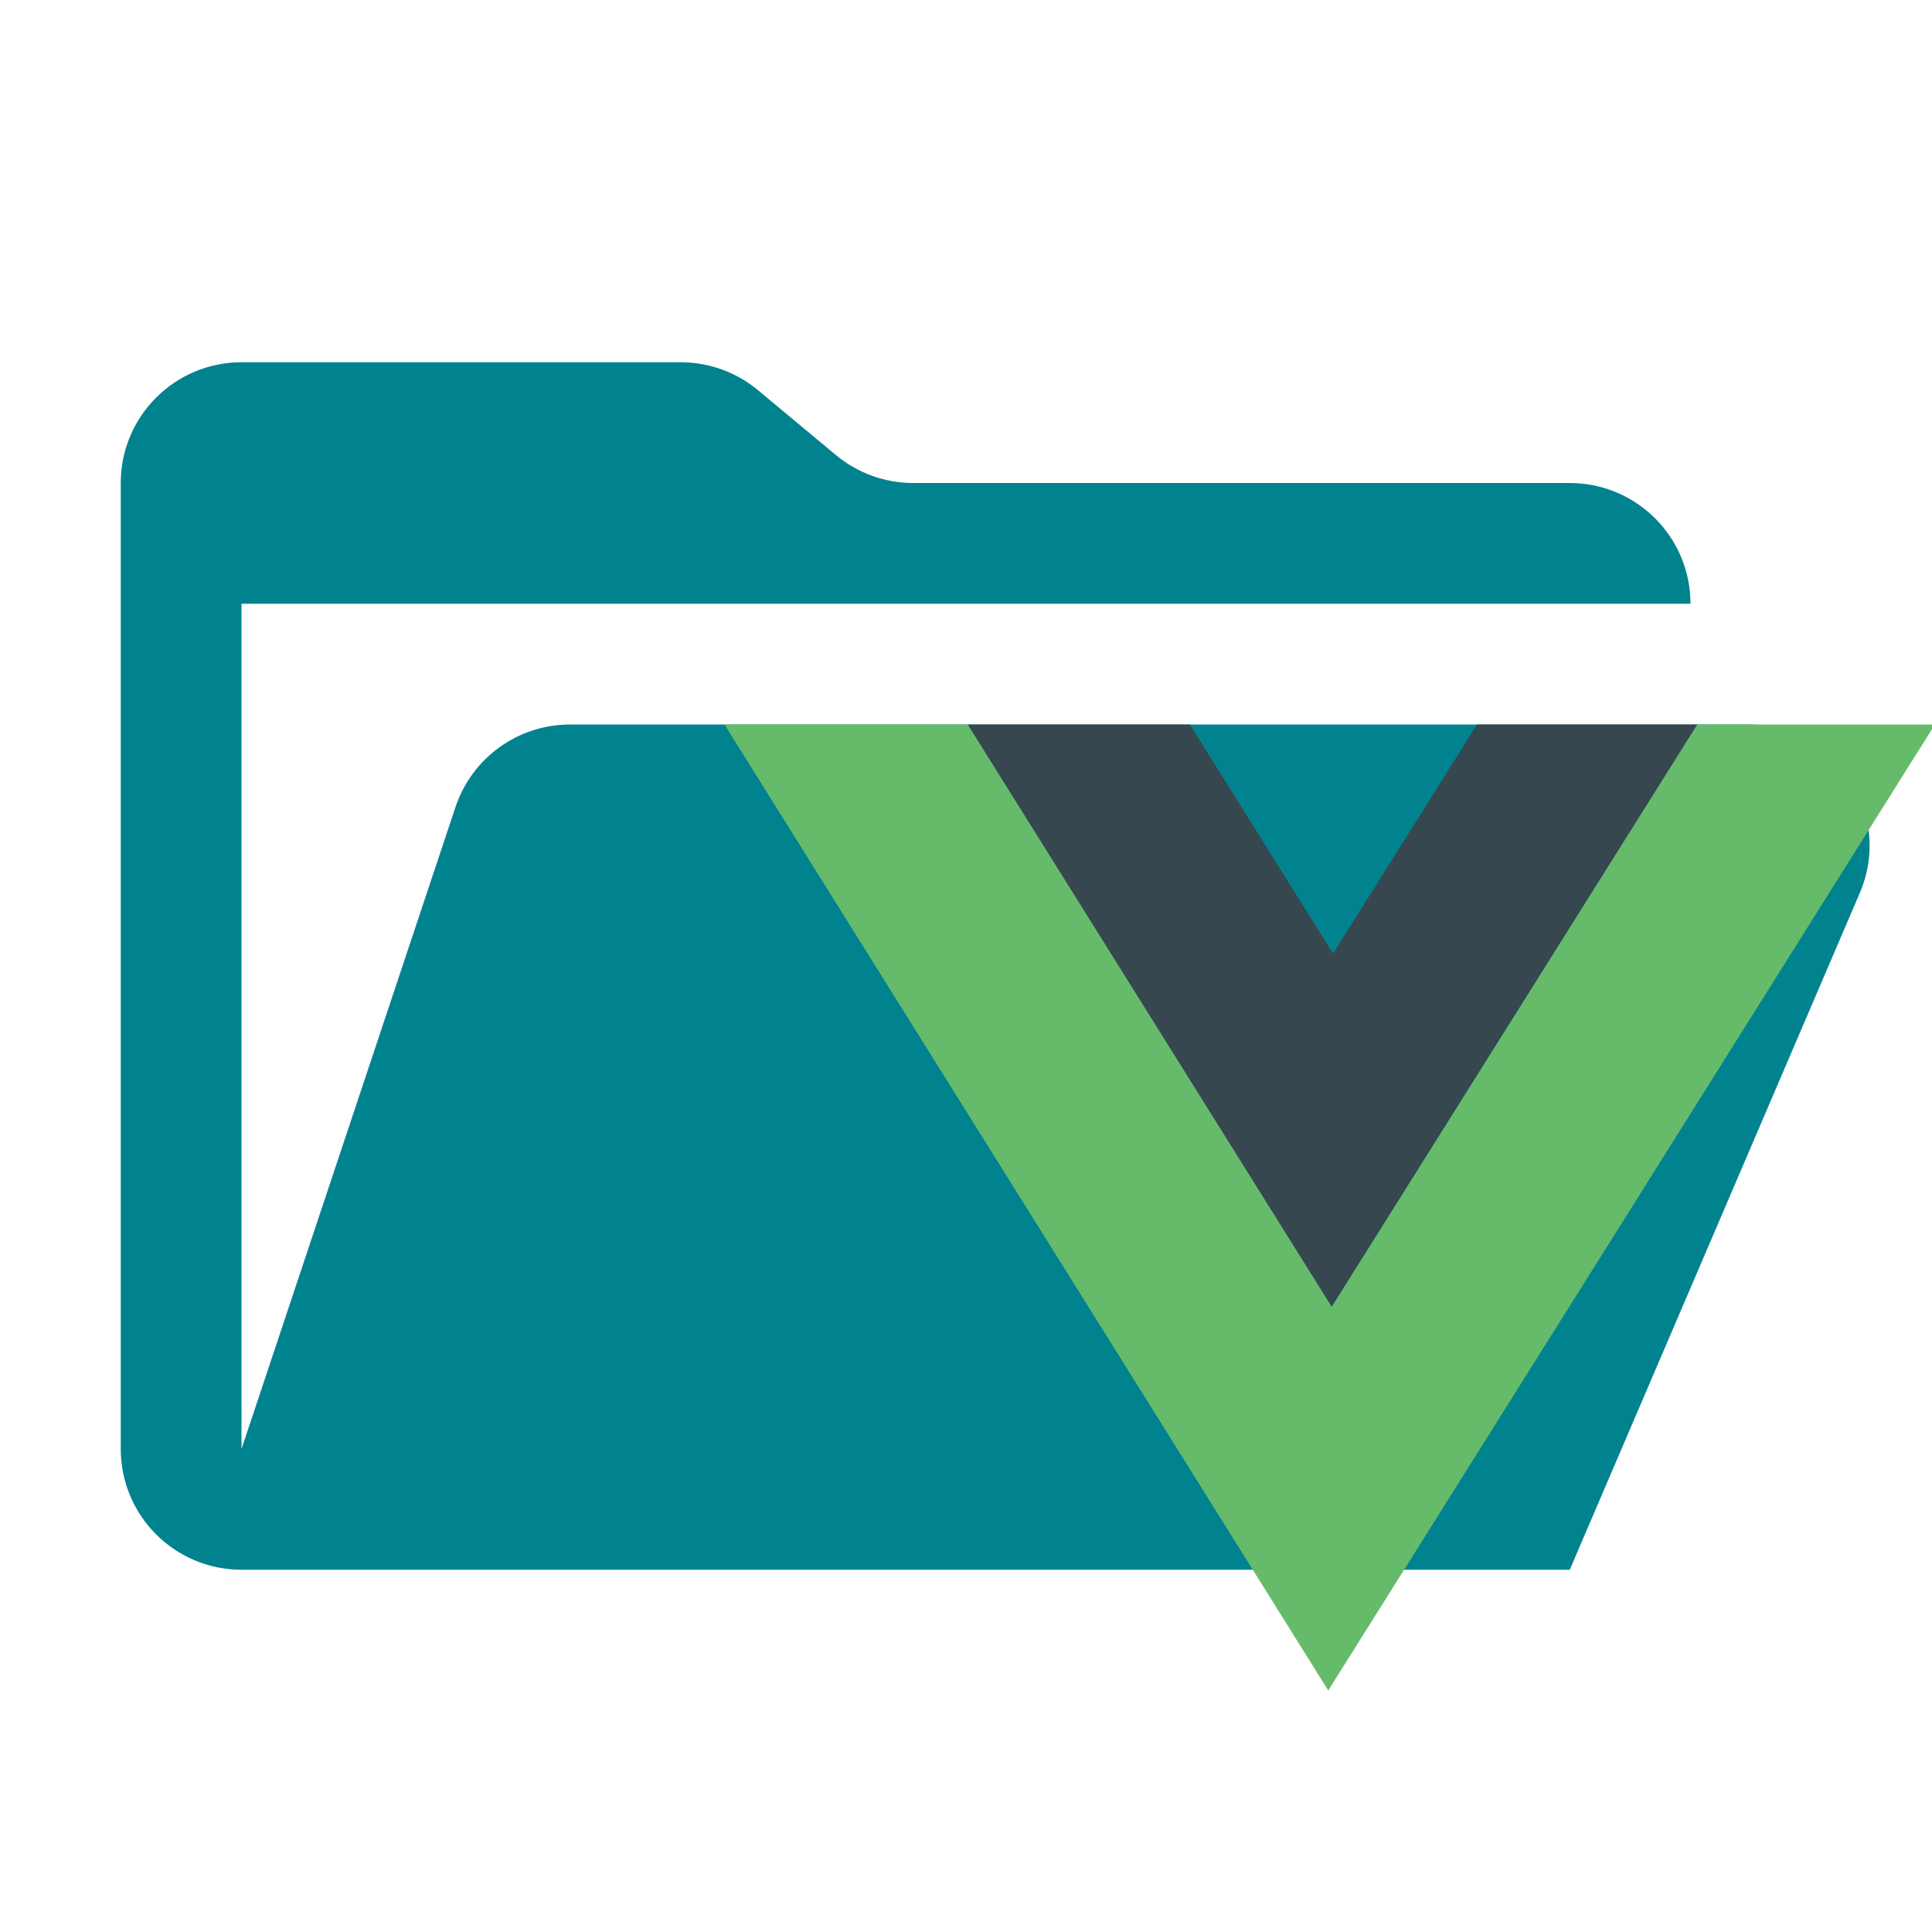
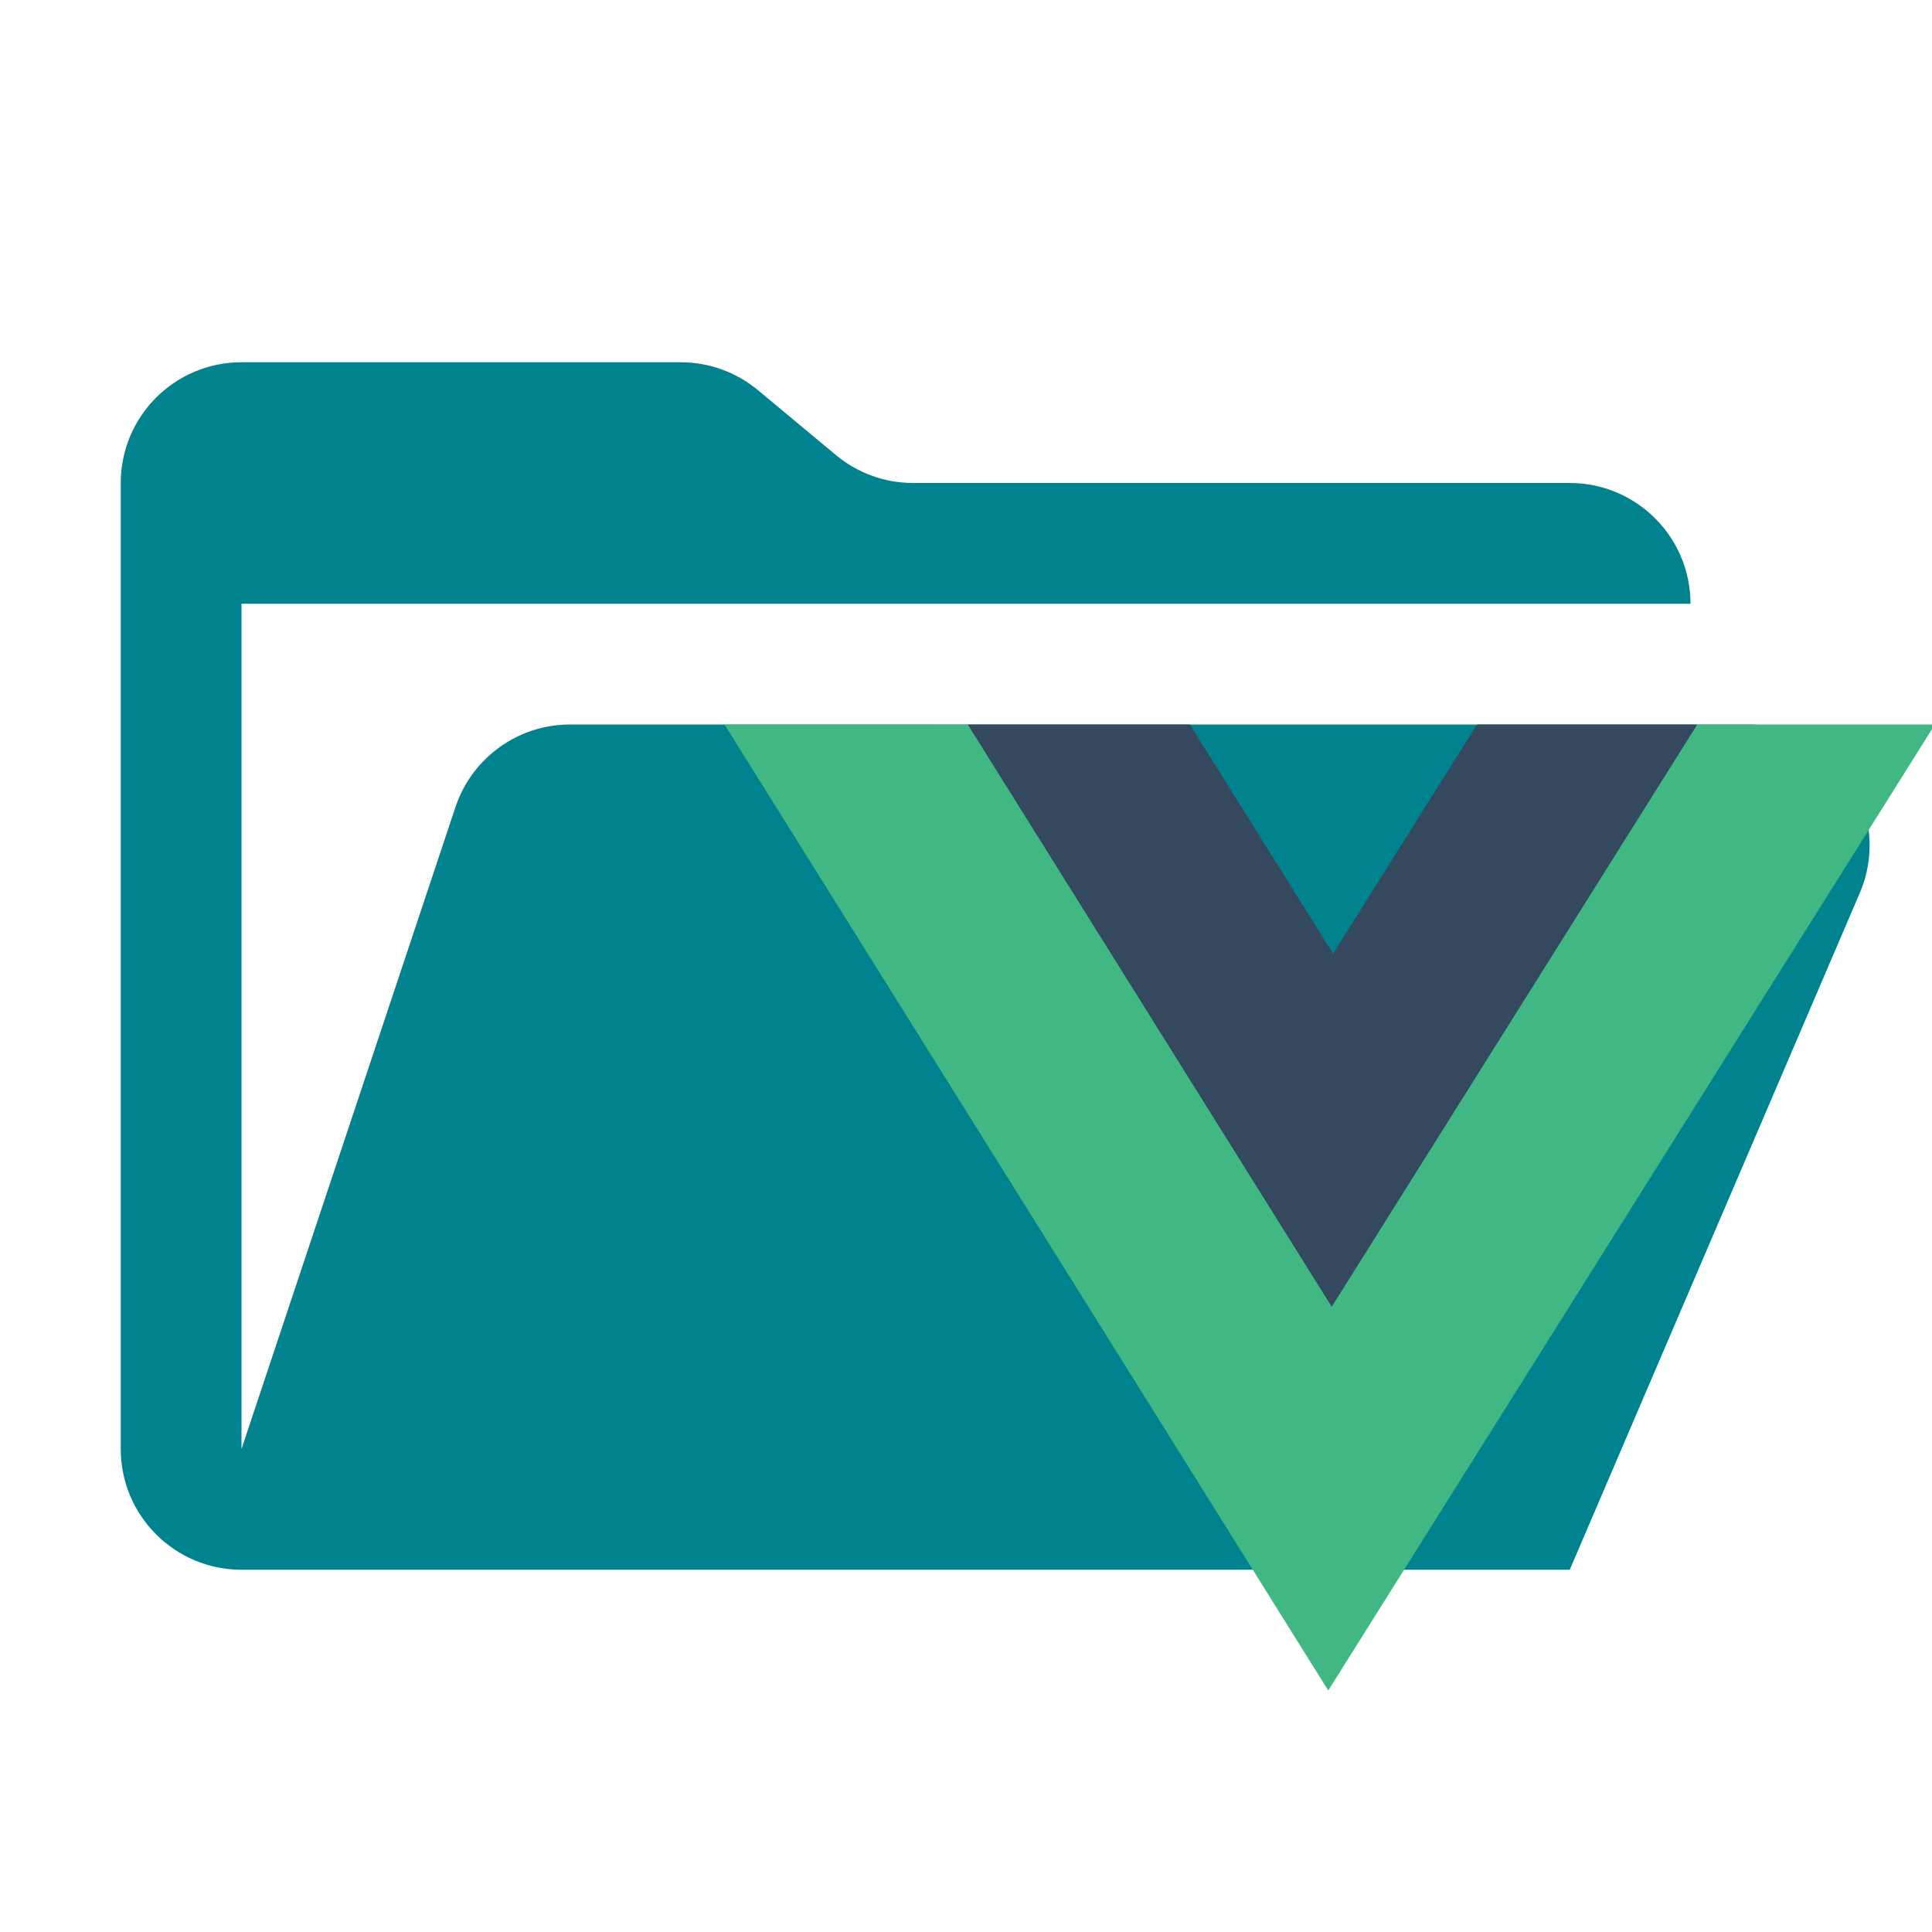
<svg xmlns="http://www.w3.org/2000/svg" viewBox="0 0 32 32">
  <path fill="#00838f" d="M28.967 12H9.442a2 2 0 0 0-1.898 1.368L4 24V10h24a2 2 0 0 0-2-2H15.124a2 2 0 0 1-1.28-.464l-1.288-1.072A2 2 0 0 0 11.276 6H4a2 2 0 0 0-2 2v16a2 2 0 0 0 2 2h22l4.805-11.212A2 2 0 0 0 28.967 12Z" />
-   <path fill="#66BB6A" d="m12 12 10 16 10-15.923V12h-3.889l-6.053 9.641-6.026-9.64Z" />
-   <path fill="#37474F" d="m16.03 12 6.027 9.642L28.11 12h-3.647l-2.383 3.795L19.708 12Z" />
+   <path fill="#41b883" d="m12 12 10 16 10-15.923V12h-3.889l-6.053 9.641-6.026-9.64Z" />
+   <path fill="#35495e" d="m16.03 12 6.027 9.642L28.11 12h-3.647l-2.383 3.795L19.708 12Z" />
</svg>
